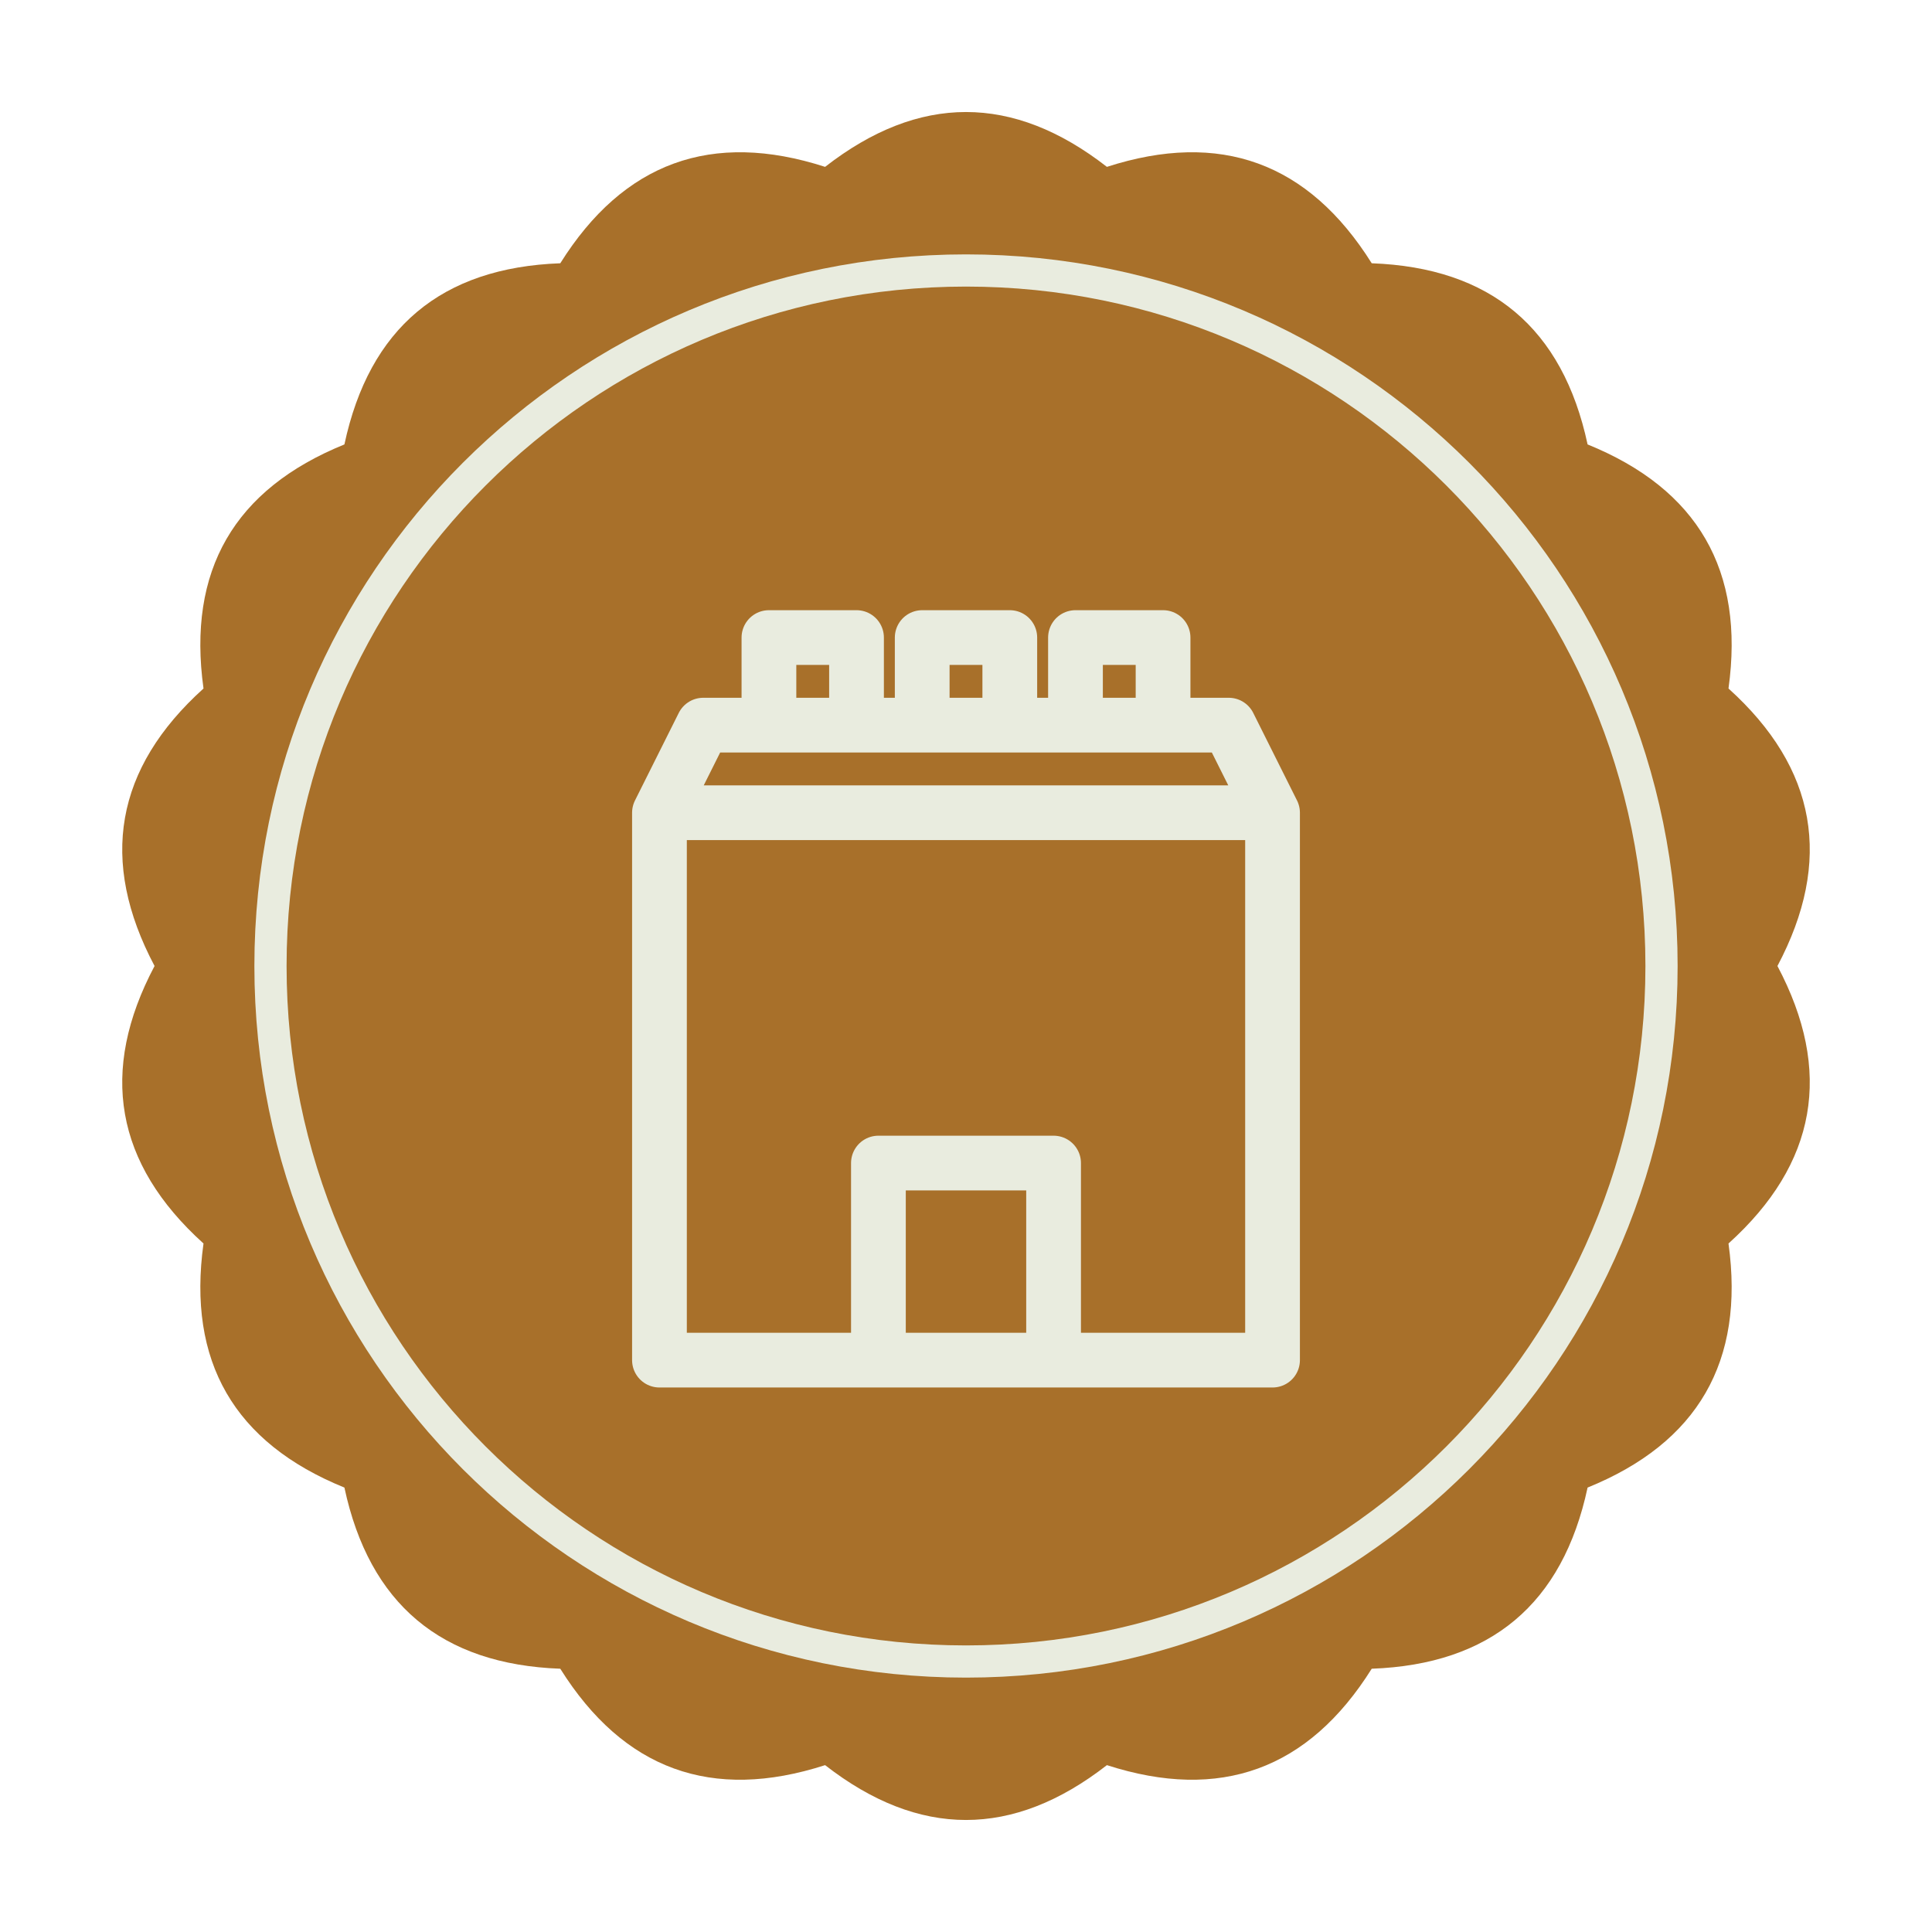
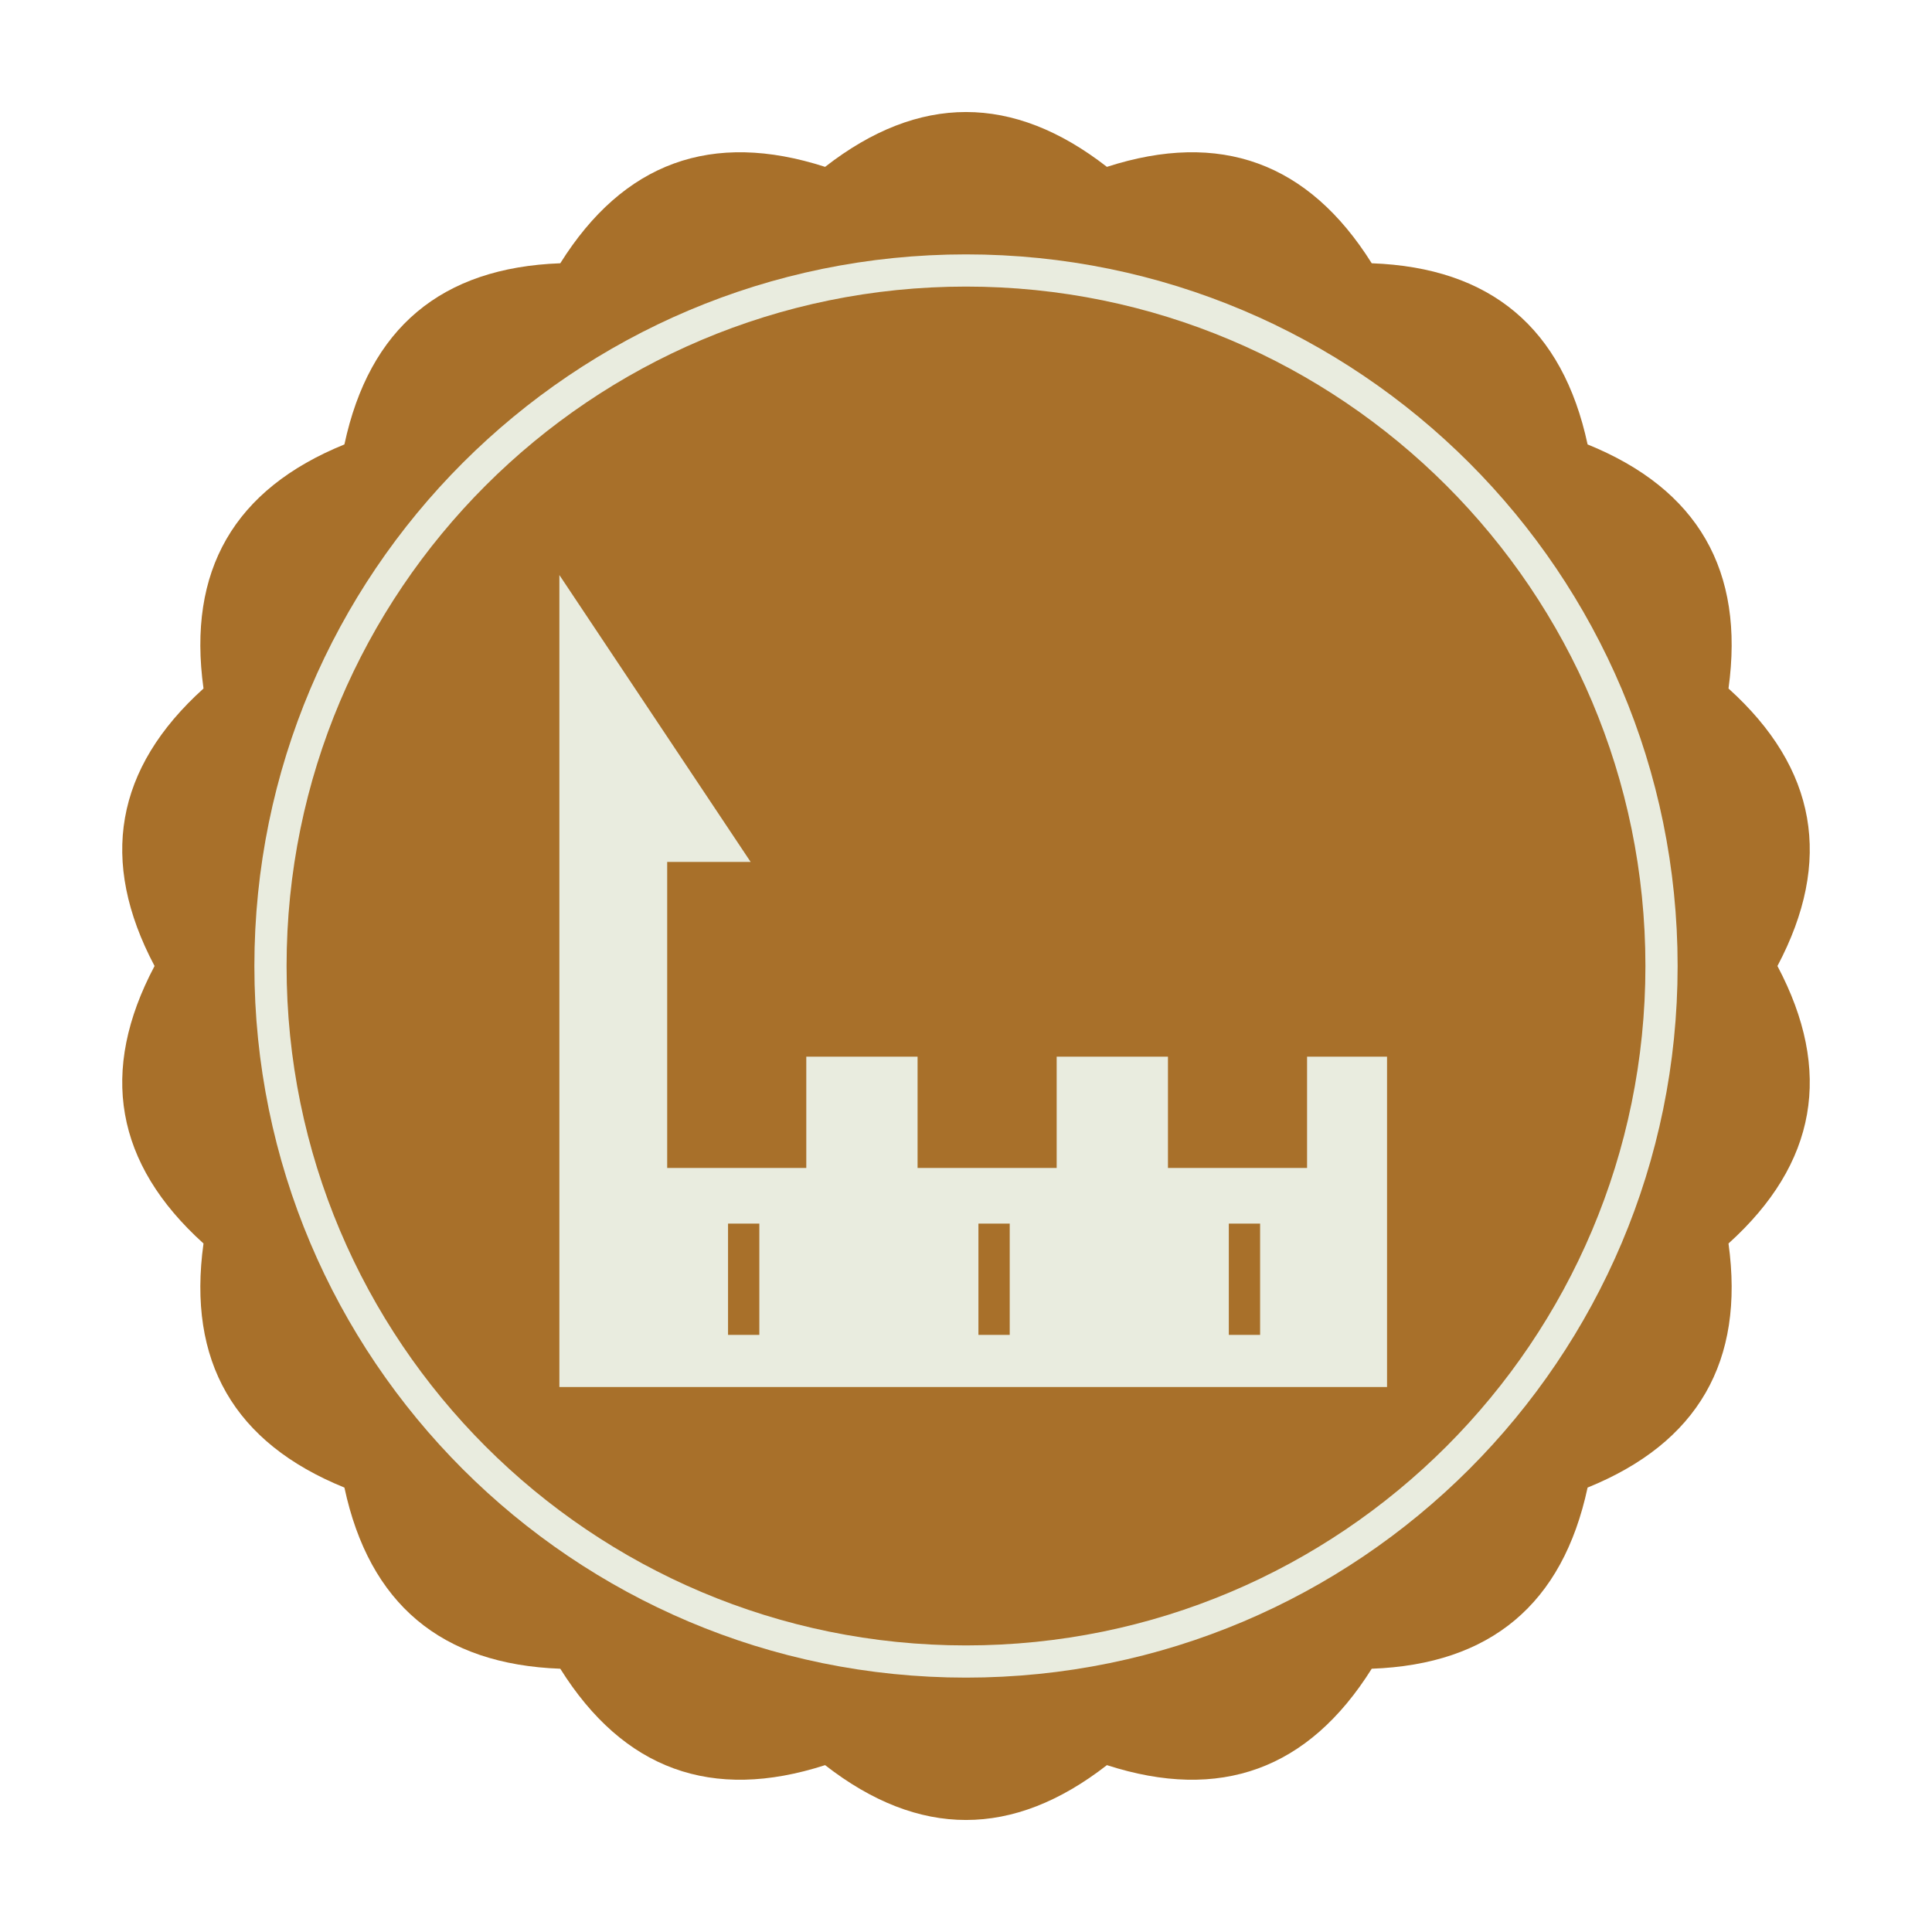
<svg xmlns="http://www.w3.org/2000/svg" width="300" height="300" viewBox="0 0 300 300">
  <path d="M276 150Q288.98 174.51 268.4 193.09Q272.21 220.56 246.52 230.99Q240.71 258.1 213 259.12Q198.27 282.61 171.88 274.09Q150 291.12 128.12 274.09Q101.73 282.61 87 259.12Q59.29 258.1 53.48 230.99Q27.79 220.56 31.6 193.09Q11.02 174.51 24 150Q11.02 125.49 31.6 106.91Q27.79 79.44 53.48 69.01Q59.29 41.9 87 40.88Q101.73 17.39 128.12 25.91Q150 8.88 171.88 25.91Q198.27 17.39 213 40.88Q240.71 41.9 246.52 69.01Q272.21 79.44 268.4 106.91Q288.98 125.49 276 150z" fill="#a8702a" />
  <circle cx="150" cy="150" r="108" fill="none" stroke="#e9ecdf" stroke-width="5" />
-   <g transform="translate(65 65) scale(1.7)">
-     <path d="M22 86V36h56v50zM22 36l4-8h48l4 8M32 28v-8h8v8M46 28v-8h8v8M60 28v-8h8v8M42 86V68h16v18" fill="none" stroke="#e9ecdf" stroke-width="5" stroke-linecap="round" stroke-linejoin="round" />
+   <g transform="translate(82 82) scale(0.27)">
+     <path d="M18 27v467h476V304h-46v64h-80v-64h-64v64h-80v-64h-64v64H80V192h48L18 27zm97 373h18v64h-18v-64zm144 0h18v64h-18v-64zm144 0h18v64h-18v-64z" fill="#e9ecdf" />
  </g>
</svg>
